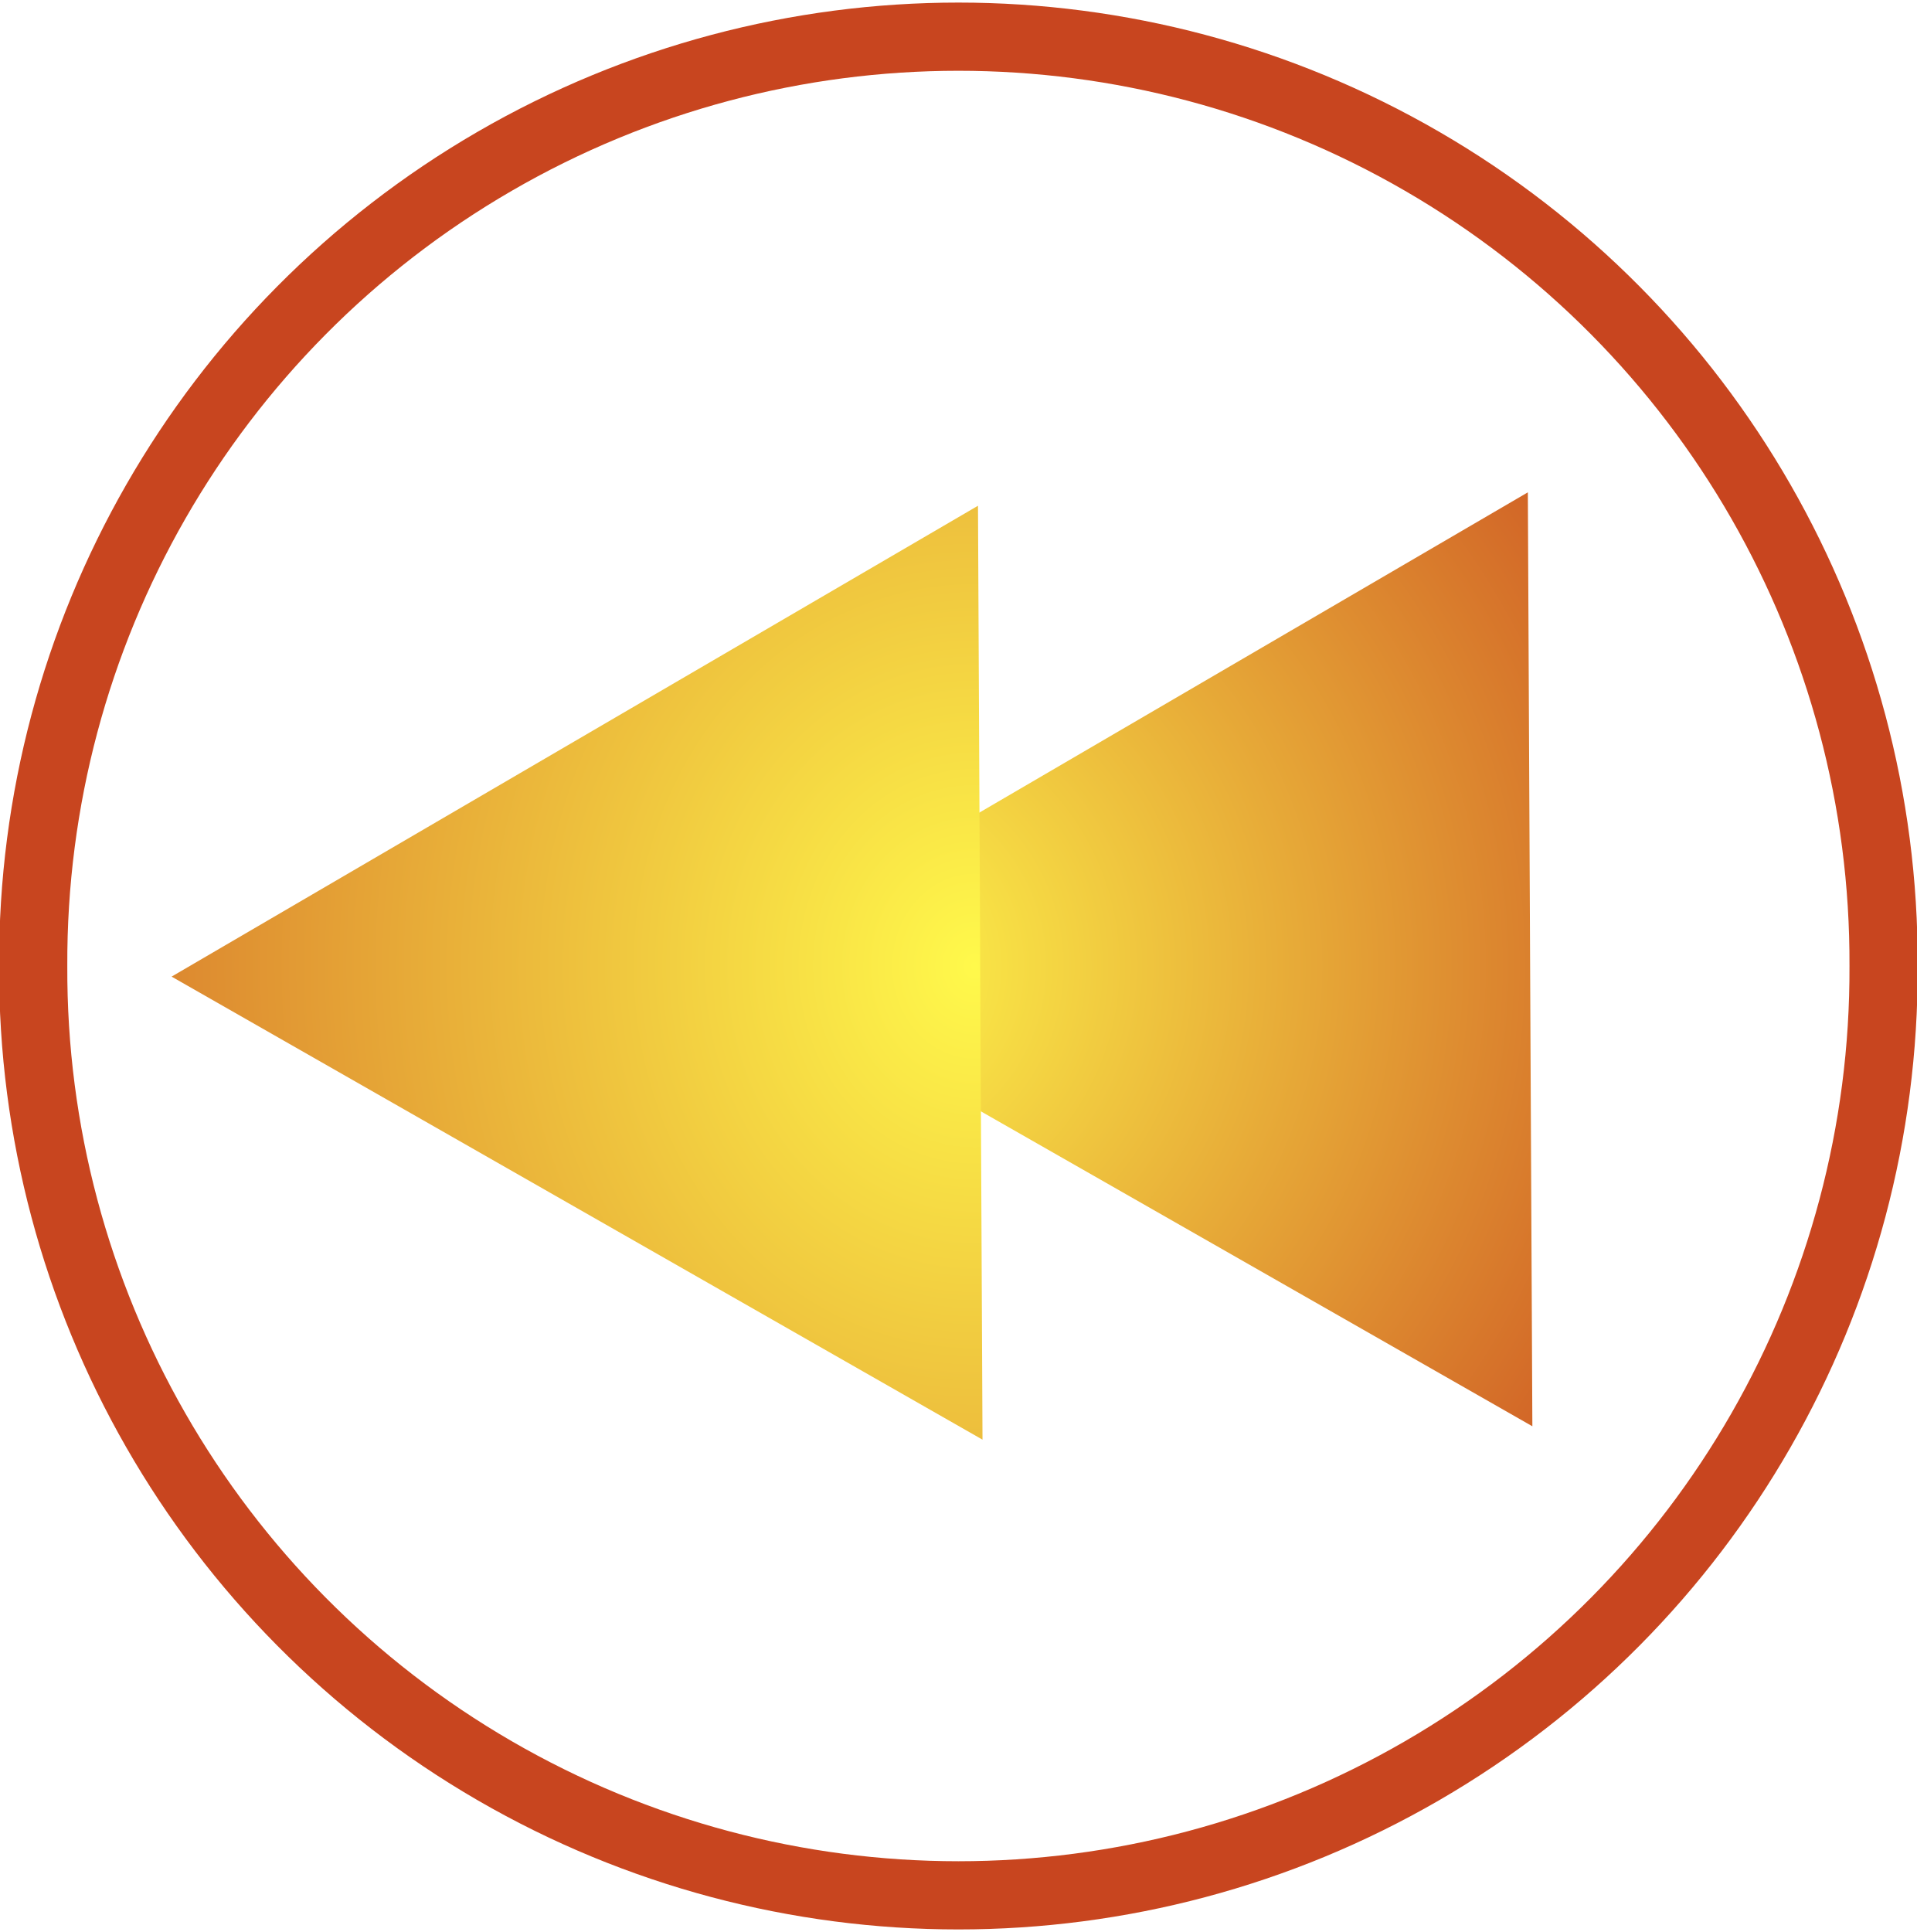
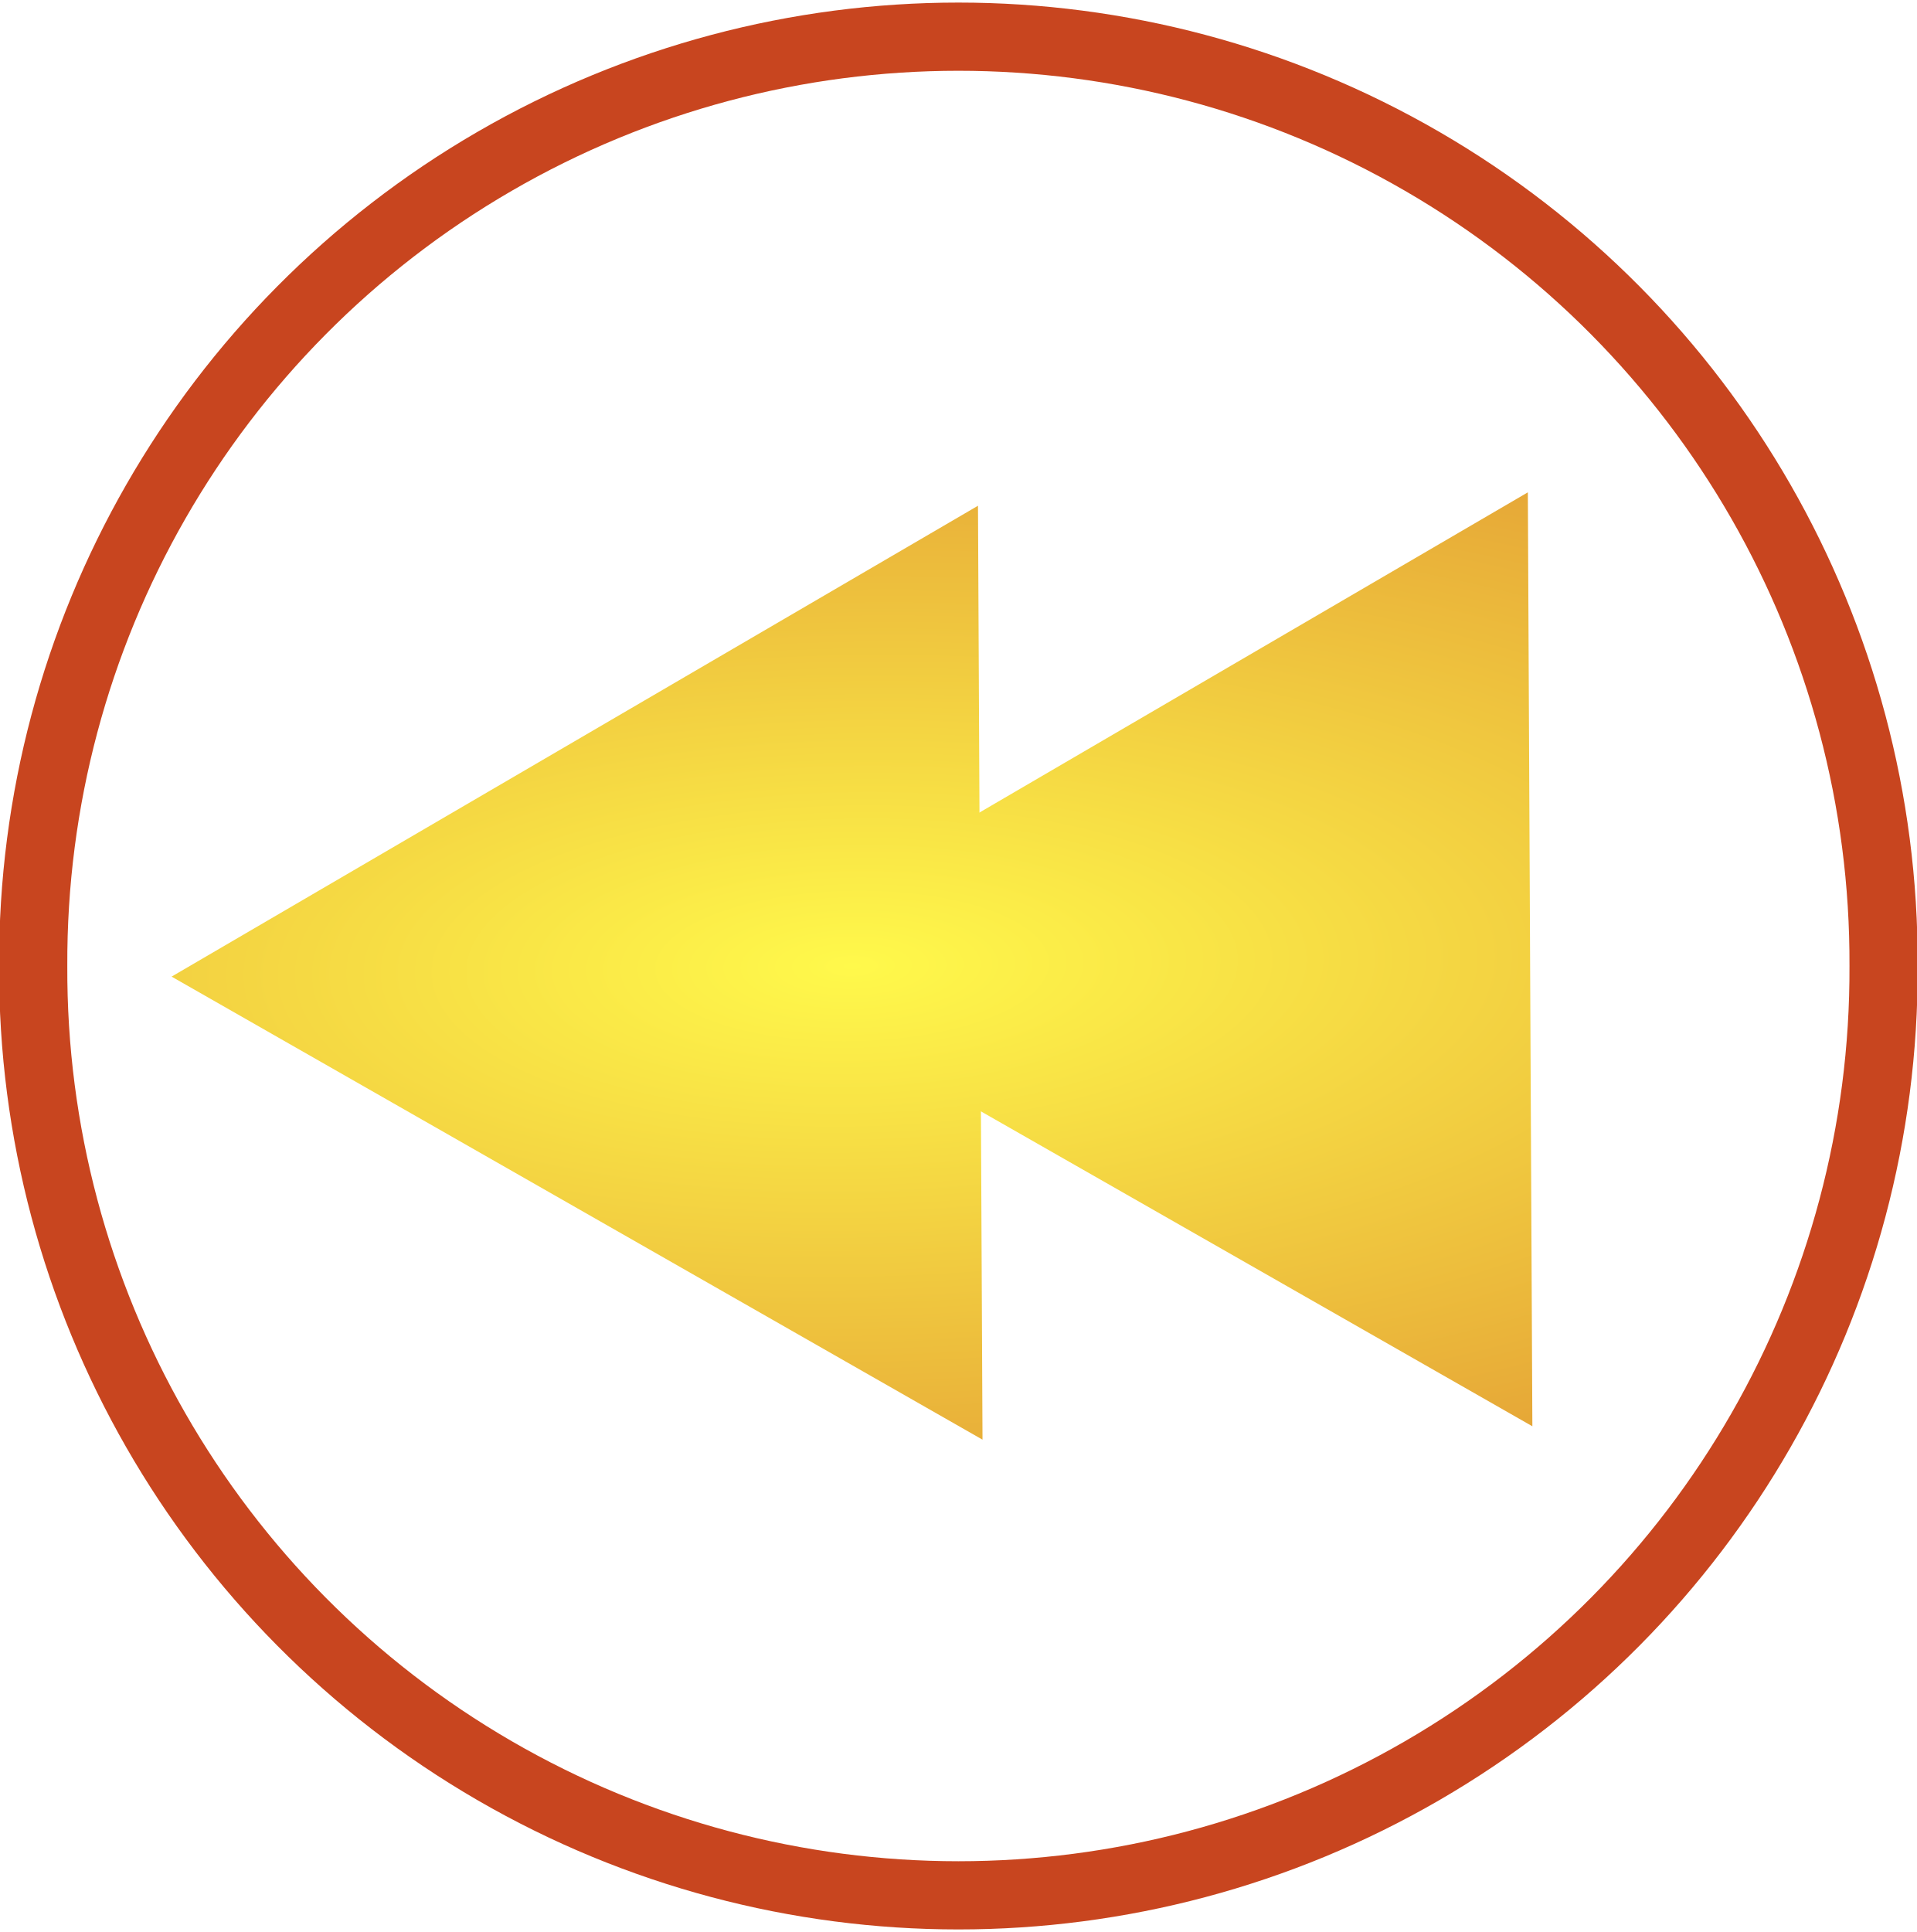
<svg xmlns="http://www.w3.org/2000/svg" xmlns:xlink="http://www.w3.org/1999/xlink" version="1.1" width="112.438" height="113.313" id="svg3144">
  <defs id="defs3146">
    <linearGradient id="linearGradient902">
      <stop id="stop898" offset="0" style="stop-color:#fff94b;stop-opacity:1" />
      <stop id="stop900" offset="1" style="stop-color:#c8451f;stop-opacity:1" />
    </linearGradient>
    <filter style="color-interpolation-filters:sRGB" id="filter3316-6">
      <feGaussianBlur stdDeviation=".587" id="feGaussianBlur7-0" />
    </filter>
    <radialGradient gradientUnits="userSpaceOnUse" gradientTransform="matrix(2.368942,0.00440832,-0.00420605,2.260229,-73.95073,-71.17437)" r="37.748" fy="56.288" fx="54.193" cy="56.288" cx="54.193" id="radialGradient904" xlink:href="#linearGradient902" />
    <radialGradient r="37.748" fy="56.288" fx="54.193" cy="56.288" cx="54.193" gradientTransform="matrix(1.576236,2.1500027e-5,-2.1150293e-5,1.550935,-35.44296,-30.64309)" gradientUnits="userSpaceOnUse" id="radialGradient906" xlink:href="#linearGradient902" />
    <radialGradient r="37.748" fy="56.288" fx="58.763" cy="56.288" cx="58.763" gradientTransform="matrix(2.008681,-0.00379634,0.00425348,2.250553,-61.09517,-69.7986)" gradientUnits="userSpaceOnUse" id="radialGradient908" xlink:href="#linearGradient902" />
+     <radialGradient xlink:href="#linearGradient902" id="radialGradient835" cx="49.977" cy="56.657" fx="49.977" fy="56.657" r="39.912" gradientTransform="matrix(-4.534716,0.07862976,-0.03002999,-1.731881,278.3114,150.8497)" gradientUnits="userSpaceOnUse" />
  </defs>
  <path style="fill:none;fill-rule:evenodd;stroke:#c8451f;stroke-width:4;stroke-miterlimit:4;stroke-dasharray:none;stroke-opacity:1" d="m 110.491,56.657 a 54.272,54.273 0 1 1 -108.543,0 54.272,54.273 0 1 1 108.543,0 z" id="path51" />
-   <path id="path55" d="M 42.32,56.493 65.973,42.683 89.624,28.876 89.756,56.264 89.889,83.652 66.103,70.071 Z" style="fill:url(#radialGradient906);fill-opacity:1;fill-rule:evenodd;stroke:none;stroke-width:0.282;stroke-opacity:0.183" />
-   <path id="path57" d="M 10.066,57.279 33.719,43.469 57.369,29.662 57.502,57.05 57.634,84.437 33.848,70.857 Z" style="fill:url(#radialGradient908);fill-opacity:1;fill-rule:evenodd;stroke:none;stroke-width:0.282;stroke-opacity:0.183" />
+   <g id="g827" style="fill-opacity:1;fill:url(#radialGradient835)">
+     <path style="fill:url(#radialGradient835);fill-opacity:1.0;fill-rule:evenodd;stroke:none;stroke-width:0.282;stroke-opacity:0.183" d="M 42.32,56.493 65.973,42.683 89.624,28.876 89.756,56.264 89.889,83.652 66.103,70.071 Z" id="path55" />
+     <path style="fill:url(#radialGradient835);fill-opacity:1.0;fill-rule:evenodd;stroke:none;stroke-width:0.282;stroke-opacity:0.183" d="M 10.066,57.279 33.719,43.469 57.369,29.662 57.502,57.05 57.634,84.437 33.848,70.857 Z" id="path57" />
+   </g>
</svg>
